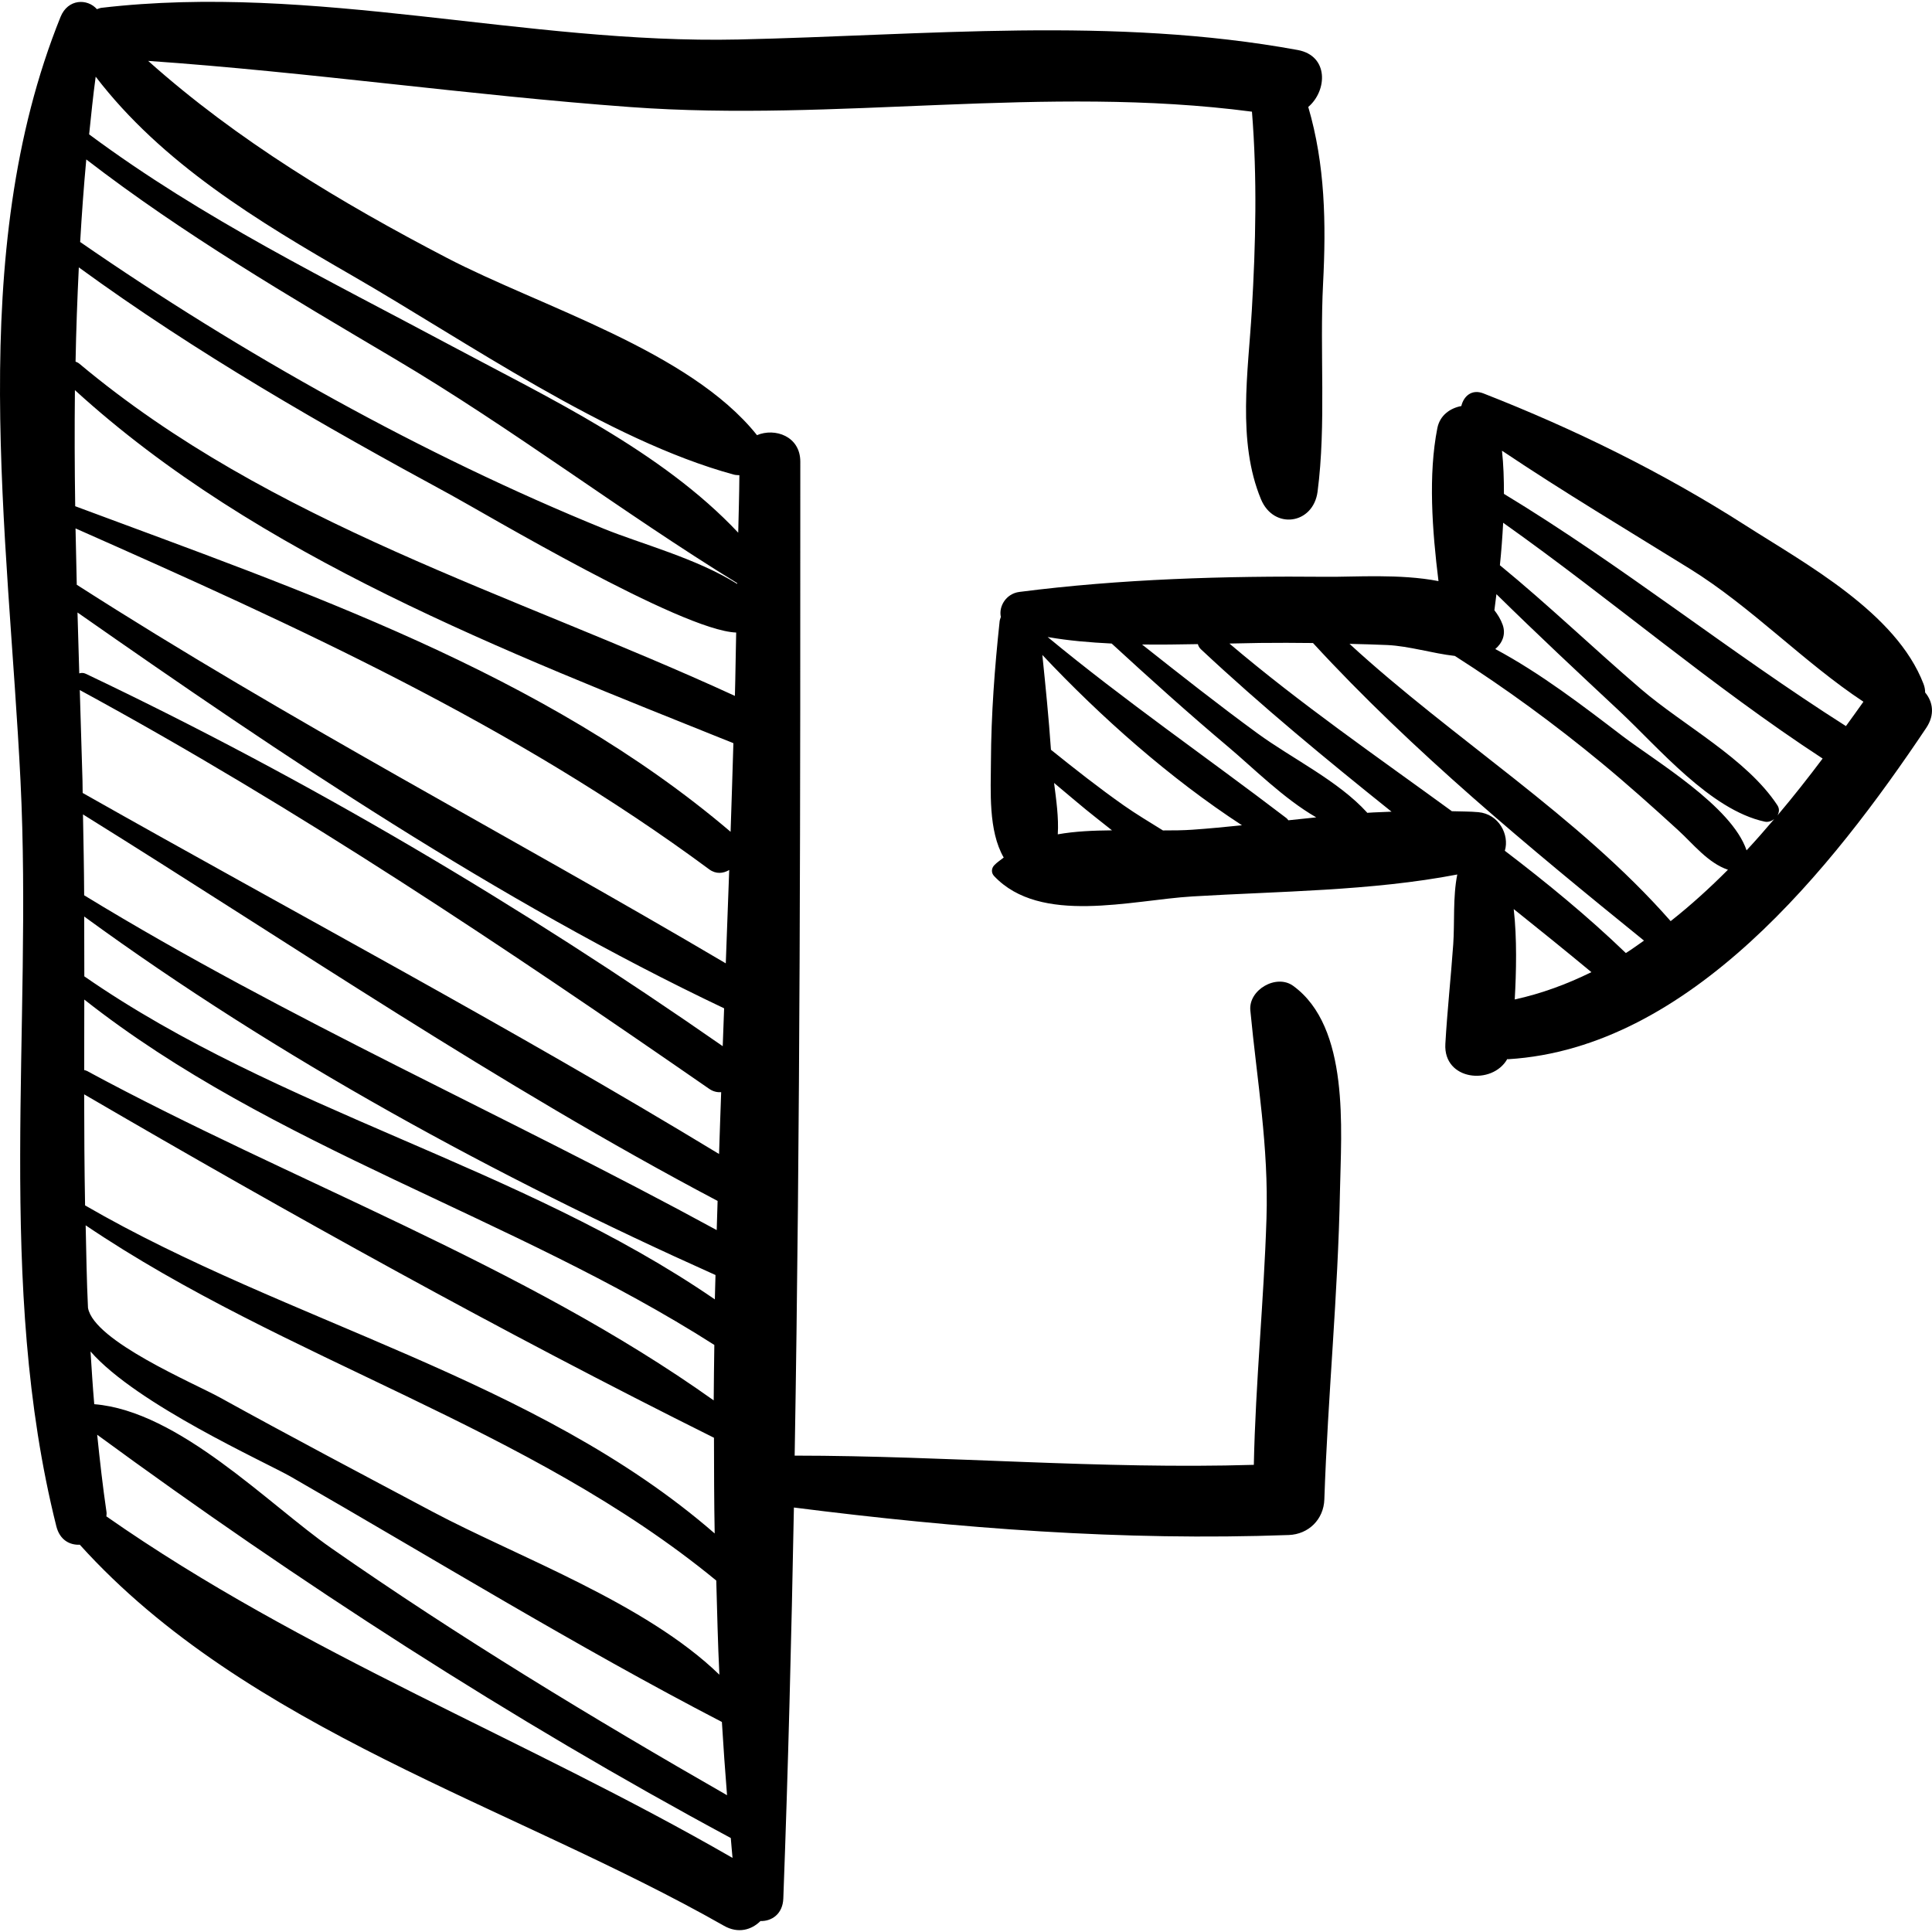
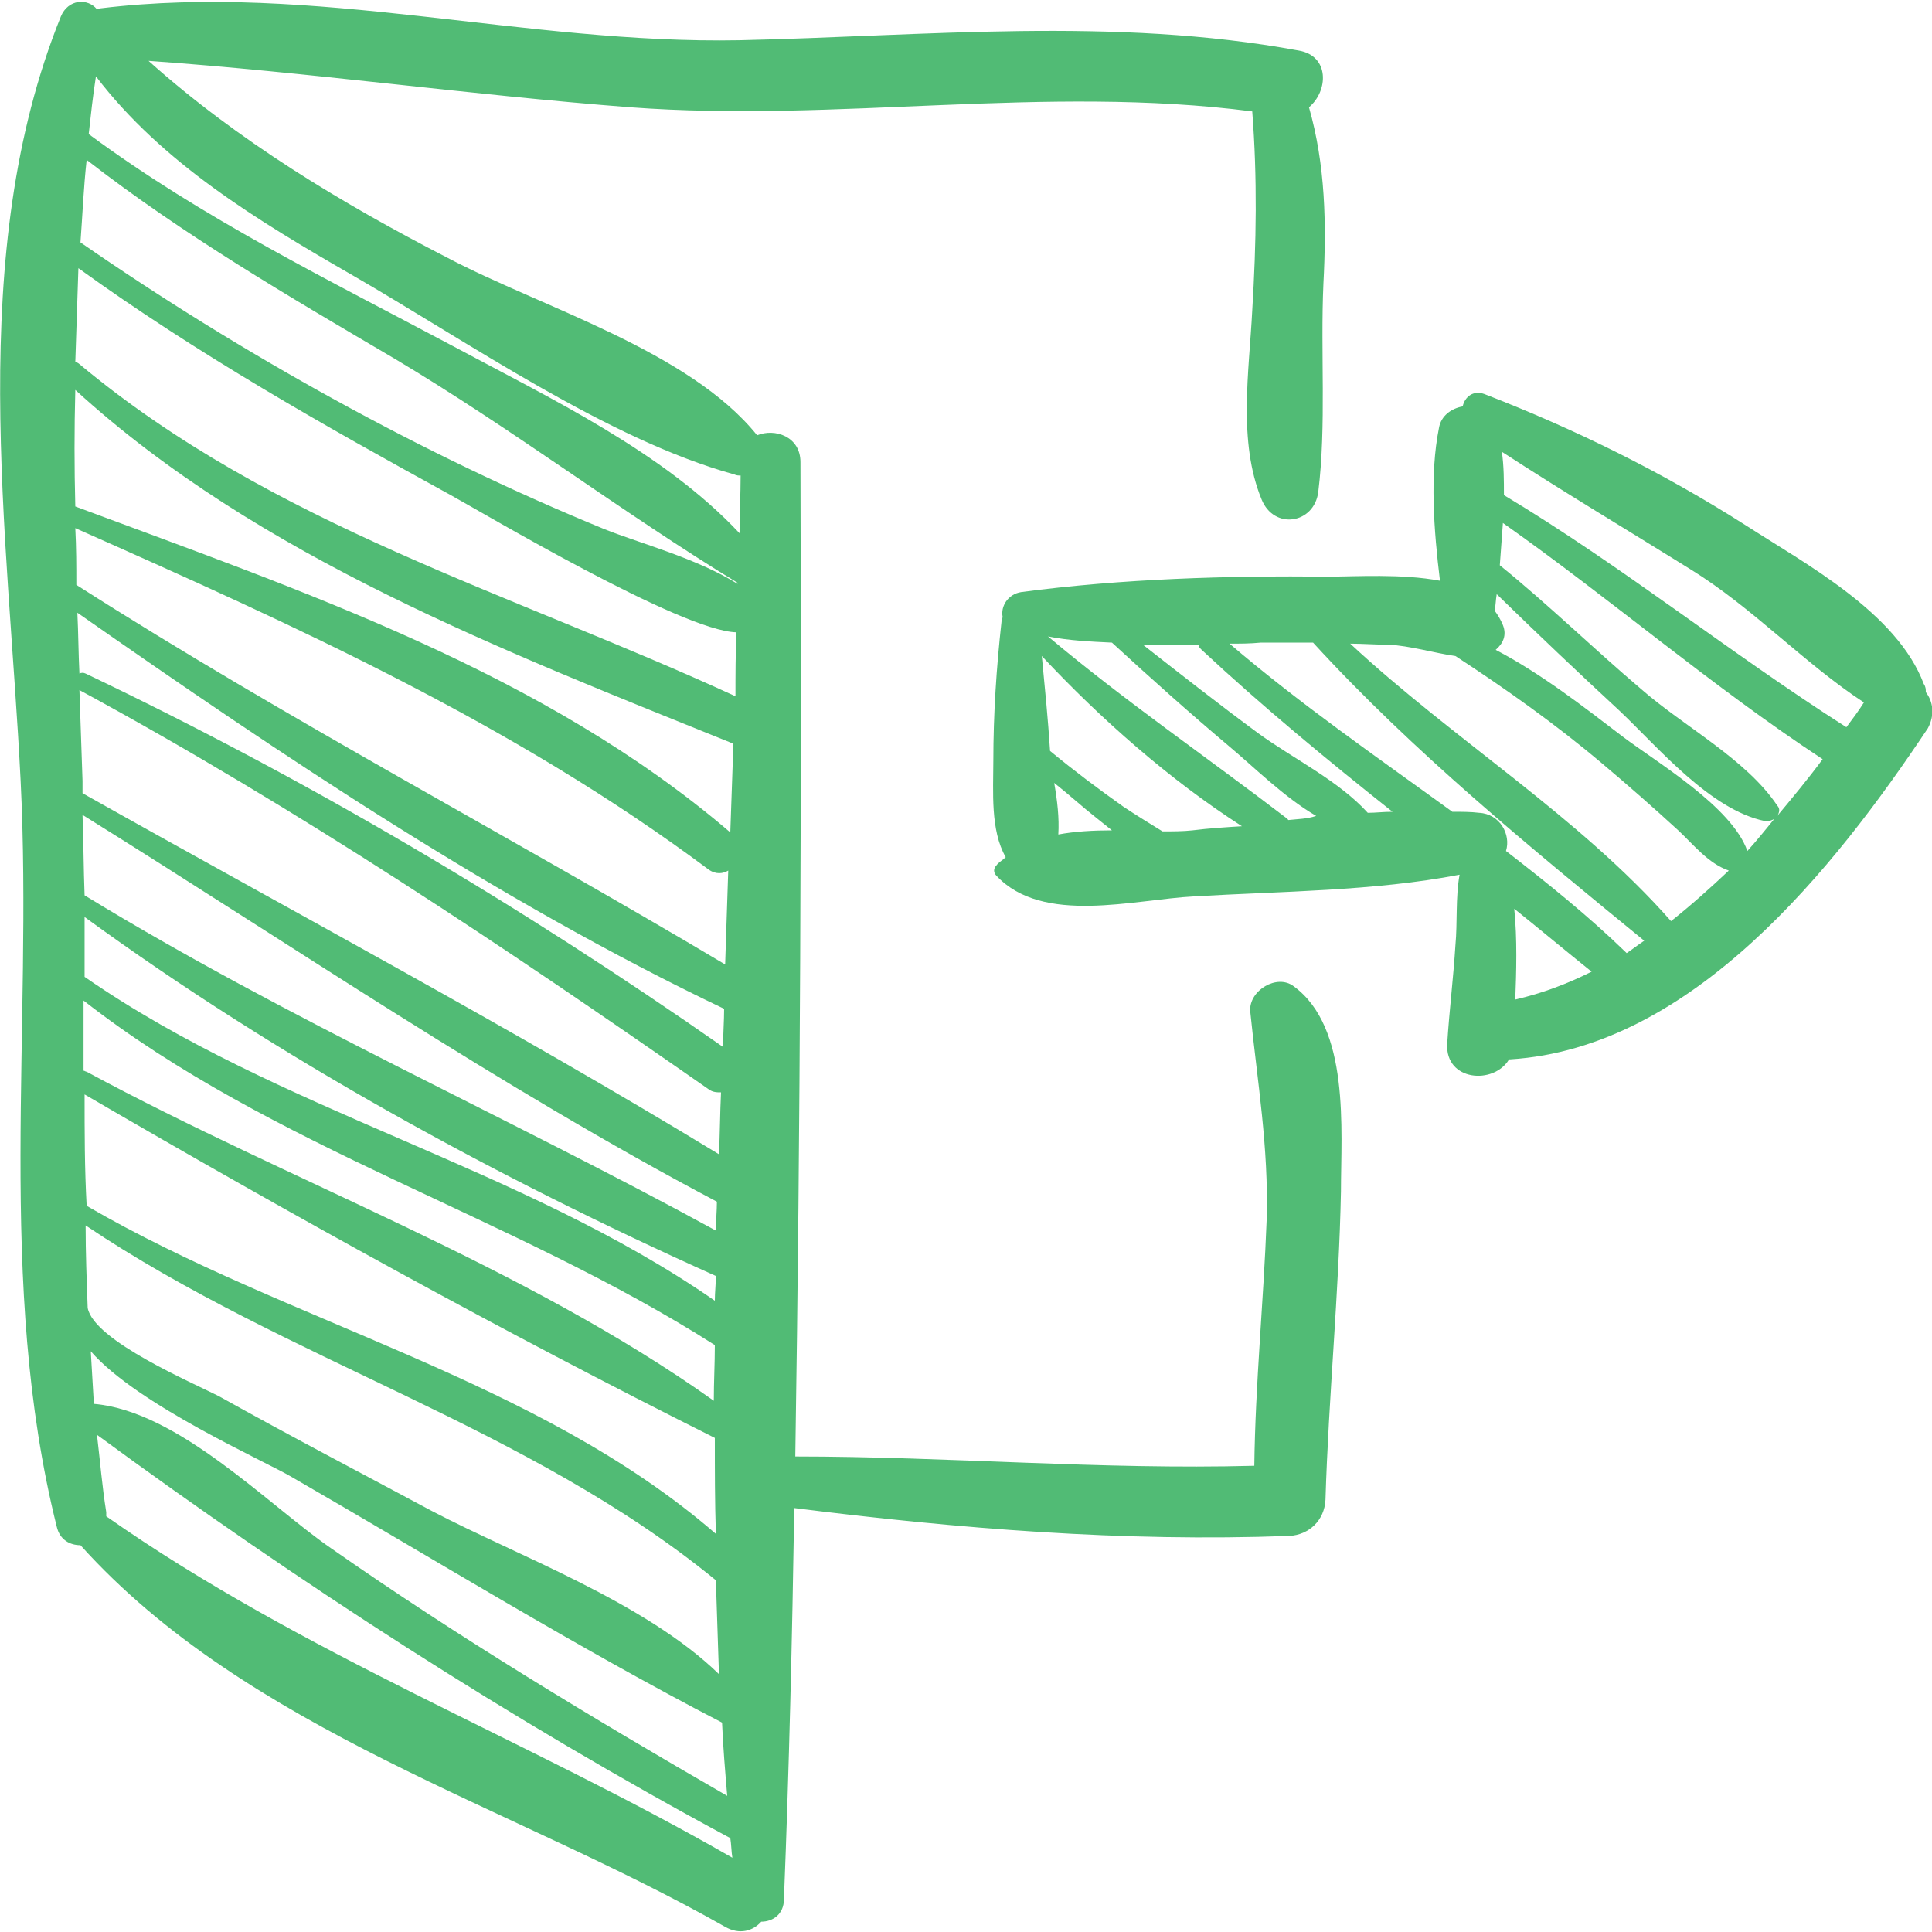
- <svg xmlns="http://www.w3.org/2000/svg" version="1.1" id="Capa_1" x="0px" y="0px" width="187.338px" height="187.338px" viewBox="0 0 187.338 187.338" style="enable-background:new 0 0 187.338 187.338;" xml:space="preserve">
+ <svg xmlns="http://www.w3.org/2000/svg" version="1.1" id="Capa_1" x="0px" y="0px" viewBox="0 0 187.3 187.3" style="enable-background:new 0 0 187.3 187.3;" xml:space="preserve">
+   <style type="text/css">
+ 	.st0{fill:#51BB75;}
+ </style>
  <g>
    <g>
-       <path d="M125.393,95.594c-1.629-1.183-4.344,0.387-4.153,2.383c0.652,6.86,1.787,13.168,1.565,20.185    c-0.251,7.964-1.063,15.911-1.226,23.877c-14.855,0.447-29.671-0.884-44.524-0.893c0.548-32.136,0.552-64.361,0.547-96.382    c0-2.468-2.462-3.305-4.204-2.567c-0.007-0.009-0.009-0.019-0.016-0.028c-6.534-8.158-20.93-12.415-30.032-17.155    C33.066,19.658,23.02,13.634,14.366,5.905c15.627,1.086,31.122,3.332,46.744,4.475c20.147,1.476,40.181-2.192,60.287,0.449    c0.518,6.438,0.365,12.828-0.014,19.278c-0.349,5.936-1.441,12.691,0.889,18.304c1.24,2.988,5.073,2.447,5.488-0.743    c0.849-6.529,0.191-13.542,0.533-20.172c0.301-5.837,0.205-11.53-1.437-17.124c1.855-1.582,2.002-4.969-1.022-5.523    c-17.917-3.283-36.129-1.422-54.217-1.02C50.938,4.288,30.471-1.66,9.832,0.759C9.667,0.778,9.545,0.849,9.398,0.89    C8.471-0.162,6.583-0.124,5.871,1.638c-9.284,23.017-5.076,49.963-3.882,74.09c1.189,24.004-2.432,48.698,3.473,72.267    c0.334,1.331,1.294,1.836,2.277,1.791c16.22,17.971,41.909,25.269,62.465,36.951c1.38,0.784,2.673,0.392,3.536-0.462    c1.089,0.029,2.159-0.679,2.215-2.184c0.469-12.607,0.787-25.254,1.027-37.913c15.939,2.026,31.894,3.255,47.981,2.666    c1.931-0.071,3.39-1.52,3.453-3.454c0.336-9.966,1.327-19.894,1.514-29.866C130.046,109.53,130.9,99.59,125.393,95.594z     M34.15,26.722c11.063,6.375,24.699,15.941,36.992,19.295c0.197,0.054,0.373,0.051,0.553,0.061    c-0.014,1.85-0.069,3.715-0.113,5.575c-7.436-7.919-18.397-13.08-27.733-18.077C31.759,27.104,19.698,21.24,8.643,13.029    c0.195-1.863,0.379-3.724,0.635-5.595C15.703,15.826,24.955,21.424,34.15,26.722z M7.324,51.238    c21.446,9.495,42.479,19.029,61.443,33.057c0.655,0.485,1.36,0.408,1.942,0.066c-0.11,3.016-0.222,6.032-0.333,9.051    C49.454,81.06,27.935,69.847,7.444,56.701C7.397,54.876,7.358,53.057,7.324,51.238z M7.514,59.39    c19.922,13.94,40.71,27.935,62.701,38.383c-0.044,1.224-0.091,2.446-0.135,3.671C50.492,87.807,29.879,75.583,8.315,65.333    c-0.225-0.107-0.439-0.098-0.629-0.038C7.626,63.321,7.569,61.354,7.514,59.39z M8,75.724c-0.082-2.952-0.173-5.887-0.264-8.812    c21.234,11.539,41.176,24.927,61.032,38.668c0.404,0.279,0.792,0.345,1.161,0.326c-0.067,1.998-0.145,3.994-0.205,5.992    C49.528,99.635,28.578,88.526,8.016,76.89C8.006,76.5,8.009,76.113,8,75.724z M8.046,78.971    c20.365,12.666,40.318,26.282,61.537,37.479c-0.025,0.942-0.065,1.885-0.087,2.827c-20.348-11.091-41.51-20.35-61.335-32.464    C8.147,84.203,8.096,81.586,8.046,78.971z M8.176,94.673c0.003-1.933-0.006-3.868-0.012-5.802    C27,102.615,48.156,114.129,69.379,123.634c-0.016,0.787-0.05,1.576-0.063,2.363C50.406,113.002,27.132,107.816,8.176,94.673z     M69.266,130.413c-0.02,1.792-0.055,3.586-0.061,5.377c-18.427-13.134-40.962-21.228-60.778-31.947    c-0.09-0.049-0.176-0.06-0.263-0.082c0.002-2.277,0.004-4.56,0.009-6.838C26.42,111.314,49.709,117.929,69.266,130.413z     M8.161,106.113c19.908,11.609,40.451,23.03,61.07,33.3c0.007,3.096,0.01,6.191,0.069,9.281    c-17.275-15.029-41.408-20.417-61.05-31.812C8.185,113.294,8.166,109.704,8.161,106.113z M8.532,126.822    c-0.129-2.669-0.165-5.338-0.226-8.008c19.454,13.142,42.913,19.459,61.147,34.445c0.088,3.045,0.151,6.094,0.303,9.13    c-7.177-6.963-19.645-11.459-27.82-15.807c-6.886-3.662-13.787-7.301-20.613-11.072c-2.491-1.377-12.221-5.467-12.788-8.685    C8.534,126.824,8.532,126.824,8.532,126.822z M8.778,131.046c4.503,5.154,16.964,10.73,19.459,12.164    c13.767,7.913,27.702,16.472,41.762,23.762c0.146,2.371,0.307,4.738,0.499,7.103c-13.046-7.478-26.073-15.375-38.38-23.961    c-6.087-4.246-14.773-13.3-22.979-13.956C8.99,134.452,8.888,132.749,8.778,131.046z M10.315,147.036    c-0.001-0.132,0.036-0.248,0.016-0.387c-0.368-2.51-0.649-5.021-0.908-7.529c19.462,14.265,40.189,27.678,61.438,39.104    c0.06,0.642,0.104,1.287,0.169,1.929C50.956,168.578,29.429,160.404,10.315,147.036z M70.843,80.656    C52.738,65.248,29.286,57.289,7.292,49.086c-0.057-3.758-0.066-7.508-0.028-11.257C24.981,54,49.067,63.198,71.114,72.063    C71.023,74.929,70.945,77.787,70.843,80.656z M71.26,67.478C49.593,57.517,26.313,50.845,7.708,35.277    c-0.122-0.102-0.251-0.166-0.381-0.211c0.055-3.044,0.169-6.091,0.316-9.14c11.434,8.338,23.643,15.322,36.084,22.069    c3.103,1.683,22.356,13.161,27.657,13.339C71.333,63.386,71.32,65.424,71.26,67.478z M58.576,51.28    C41.028,44.145,23.378,34.262,7.773,23.465c0.154-2.663,0.347-5.331,0.593-8.004c9.424,7.264,19.688,13.28,29.918,19.337    c11.443,6.774,21.946,14.825,33.198,21.744c-0.001,0.025-0.001,0.05-0.002,0.075C67.538,54.14,62.145,52.73,58.576,51.28z" />
-       <path d="M186.672,67.146c0.001-0.265-0.047-0.542-0.156-0.827c-2.648-6.908-11.393-11.621-17.345-15.427    c-7.979-5.102-16.516-9.296-25.331-12.745c-1.145-0.448-1.922,0.29-2.141,1.224c-1.102,0.211-2.082,0.907-2.326,2.146    c-0.893,4.533-0.5,9.896,0.111,14.831c-3.729-0.728-8.163-0.393-10.825-0.419c-9.845-0.096-20.042,0.211-29.815,1.468    c-1.29,0.166-2.022,1.404-1.794,2.425c-0.041,0.14-0.103,0.261-0.12,0.422c-0.484,4.515-0.821,9.043-0.843,13.586    c-0.013,2.87-0.267,6.711,1.239,9.323c-0.312,0.253-0.656,0.461-0.933,0.764c-0.272,0.3-0.281,0.731,0,1.029    c4.491,4.77,13.291,2.335,19.231,1.977c8.359-0.505,17.362-0.525,25.682-2.127c-0.439,2.177-0.244,4.681-0.393,6.783    c-0.227,3.216-0.579,6.422-0.763,9.644c-0.204,3.562,4.549,4.038,6.004,1.469c0.036-0.001,0.062,0.017,0.098,0.015    c17.658-1.079,31.463-18.599,40.526-32.122C187.646,69.289,187.419,68.036,186.672,67.146z M163.861,55.155    c5.979,3.706,11.047,9.07,16.828,12.889c-0.536,0.775-1.136,1.575-1.696,2.362c-11.289-7.171-21.724-15.591-33.163-22.517    c0.002-1.423-0.04-2.831-0.189-4.186C151.597,47.699,157.767,51.378,163.861,55.155z M102.568,80.902    c0.103-1.621-0.149-3.333-0.358-4.983c1.374,1.139,2.717,2.315,4.123,3.414c0.486,0.38,0.991,0.783,1.492,1.181    C106.036,80.532,104.244,80.601,102.568,80.902z M115.625,80.454c-0.892,0.062-1.86,0.072-2.859,0.07    c-1.279-0.798-2.581-1.571-3.791-2.421c-2.426-1.706-4.756-3.543-7.068-5.401c-0.212-3.068-0.521-6.133-0.835-9.195    c5.711,6.068,12.39,11.976,19.356,16.516C118.814,80.188,117.208,80.344,115.625,80.454z M124.926,79.54    c-0.066-0.074-0.113-0.156-0.2-0.221c-7.742-5.911-15.636-11.344-23.14-17.55c2.024,0.357,4.109,0.528,6.209,0.633    c3.713,3.412,7.458,6.784,11.317,10.032c2.376,2,5.375,5.018,8.517,6.822C126.728,79.351,125.825,79.441,124.926,79.54z     M132.57,78.816c-0.01-0.012-0.006-0.024-0.017-0.035c-2.799-3.077-7.259-5.215-10.62-7.671c-3.801-2.777-7.5-5.695-11.193-8.616    c1.811,0.024,3.621-0.002,5.412-0.036c0.047,0.172,0.129,0.342,0.297,0.499c5.914,5.538,12.161,10.686,18.482,15.748    C134.145,78.747,133.361,78.757,132.57,78.816z M146.878,96.914c0.149-2.632,0.227-5.931-0.099-8.766    c2.528,2.018,5.042,4.055,7.533,6.117C151.943,95.431,149.471,96.346,146.878,96.914z M157.651,92.413    c-3.705-3.569-7.665-6.812-11.733-9.917c0.469-1.554-0.58-3.564-2.569-3.744c-0.846-0.077-1.712-0.06-2.566-0.091    c-7.275-5.302-14.697-10.42-21.571-16.259c0.988-0.021,1.993-0.046,2.956-0.058c1.717-0.022,3.433-0.012,5.148,0.007    c9.618,10.466,21.054,19.909,32.095,28.856C158.825,91.611,158.253,92.041,157.651,92.413z M161.996,89.319    c-8.965-10.214-21.072-17.636-31.14-26.888c1.225,0.035,2.449,0.057,3.676,0.116c2.118,0.101,4.368,0.81,6.542,1.057    c4.943,3.155,9.655,6.604,14.208,10.363c2.534,2.093,4.987,4.29,7.414,6.507c1.485,1.357,2.919,3.208,4.856,3.861    C165.782,86.111,163.934,87.792,161.996,89.319z M169.357,82.453c-1.457-4.3-8.836-8.642-12.058-11.102    c-3.845-2.936-7.915-6.063-12.307-8.417c0.669-0.567,1.057-1.41,0.708-2.371c-0.191-0.526-0.475-0.976-0.795-1.391    c0.069-0.505,0.13-1.041,0.197-1.558c3.904,3.839,7.914,7.588,11.91,11.32c3.805,3.553,8.819,9.593,14.105,10.738    c0.338,0.073,0.657-0.054,0.919-0.248C171.164,80.448,170.278,81.466,169.357,82.453z M172.344,78.08    c-2.979-4.526-9.089-7.718-13.218-11.257c-4.603-3.944-8.995-8.174-13.688-12.014c0.143-1.361,0.244-2.741,0.317-4.119    c10.475,7.418,20.229,15.841,30.978,22.863c-1.391,1.852-2.85,3.705-4.38,5.515C172.516,78.775,172.573,78.428,172.344,78.08z" />
+       <path class="st0" d="M125.4,95.6c-1.6-1.2-4.3,0.4-4.2,2.4c0.7,6.9,1.8,13.2,1.6,20.2c-0.3,8-1.1,15.9-1.2,23.9    c-14.9,0.4-29.7-0.9-44.5-0.9c0.5-32.1,0.6-64.4,0.5-96.4c0-2.5-2.5-3.3-4.2-2.6c0,0,0,0,0,0C66.8,34,52.5,29.8,43.4,25    C33.1,19.7,23,13.6,14.4,5.9C30,7,45.5,9.2,61.1,10.4c20.1,1.5,40.2-2.2,60.3,0.4c0.5,6.4,0.4,12.8,0,19.3    c-0.3,5.9-1.4,12.7,0.9,18.3c1.2,3,5.1,2.4,5.5-0.7c0.8-6.5,0.2-13.5,0.5-20.2c0.3-5.8,0.2-11.5-1.4-17.1c1.9-1.6,2-5-1-5.5    c-17.9-3.3-36.1-1.4-54.2-1C50.9,4.3,30.5-1.7,9.8,0.8c-0.2,0-0.3,0.1-0.4,0.1c-0.9-1.1-2.8-1-3.5,0.7c-9.3,23-5.1,50-3.9,74.1    c1.2,24-2.4,48.7,3.5,72.3c0.3,1.3,1.3,1.8,2.3,1.8c16.2,18,41.9,25.3,62.5,37c1.4,0.8,2.7,0.4,3.5-0.5c1.1,0,2.2-0.7,2.2-2.2    c0.5-12.6,0.8-25.3,1-37.9c15.9,2,31.9,3.3,48,2.7c1.9-0.1,3.4-1.5,3.5-3.5c0.3-10,1.3-19.9,1.5-29.9    C130,109.5,130.9,99.6,125.4,95.6z M34.2,26.7c11.1,6.4,24.7,15.9,37,19.3c0.2,0.1,0.4,0.1,0.6,0.1c0,1.8-0.1,3.7-0.1,5.6    c-7.4-7.9-18.4-13.1-27.7-18.1C31.8,27.1,19.7,21.2,8.6,13C8.8,11.2,9,9.3,9.3,7.4C15.7,15.8,25,21.4,34.2,26.7z M7.3,51.2    c21.4,9.5,42.5,19,61.4,33.1c0.7,0.5,1.4,0.4,1.9,0.1c-0.1,3-0.2,6-0.3,9.1C49.5,81.1,27.9,69.8,7.4,56.7    C7.4,54.9,7.4,53.1,7.3,51.2z M7.5,59.4c19.9,13.9,40.7,27.9,62.7,38.4c0,1.2-0.1,2.4-0.1,3.7C50.5,87.8,29.9,75.6,8.3,65.3    c-0.2-0.1-0.4-0.1-0.6,0C7.6,63.3,7.6,61.4,7.5,59.4z M8,75.7c-0.1-3-0.2-5.9-0.3-8.8c21.2,11.5,41.2,24.9,61,38.7    c0.4,0.3,0.8,0.3,1.2,0.3c-0.1,2-0.1,4-0.2,6C49.5,99.6,28.6,88.5,8,76.9C8,76.5,8,76.1,8,75.7z M8,79    c20.4,12.7,40.3,26.3,61.5,37.5c0,0.9-0.1,1.9-0.1,2.8C49.1,108.2,28,98.9,8.2,86.8C8.1,84.2,8.1,81.6,8,79z M8.2,94.7    c0-1.9,0-3.9,0-5.8c18.8,13.7,40,25.3,61.2,34.8c0,0.8-0.1,1.6-0.1,2.4C50.4,113,27.1,107.8,8.2,94.7z M69.3,130.4    c0,1.8-0.1,3.6-0.1,5.4c-18.4-13.1-41-21.2-60.8-31.9c-0.1,0-0.2-0.1-0.3-0.1c0-2.3,0-4.6,0-6.8C26.4,111.3,49.7,117.9,69.3,130.4    z M8.2,106.1c19.9,11.6,40.5,23,61.1,33.3c0,3.1,0,6.2,0.1,9.3c-17.3-15-41.4-20.4-61-31.8C8.2,113.3,8.2,109.7,8.2,106.1z     M8.5,126.8c-0.1-2.7-0.2-5.3-0.2-8c19.5,13.1,42.9,19.5,61.1,34.4c0.1,3,0.2,6.1,0.3,9.1c-7.2-7-19.6-11.5-27.8-15.8    c-6.9-3.7-13.8-7.3-20.6-11.1C18.8,134.1,9.1,130,8.5,126.8C8.5,126.8,8.5,126.8,8.5,126.8z M8.8,131c4.5,5.2,17,10.7,19.5,12.2    C42,151.1,55.9,159.7,70,167c0.1,2.4,0.3,4.7,0.5,7.1c-13-7.5-26.1-15.4-38.4-24c-6.1-4.2-14.8-13.3-23-14    C9,134.5,8.9,132.7,8.8,131z M10.3,147c0-0.1,0-0.2,0-0.4c-0.4-2.5-0.6-5-0.9-7.5c19.5,14.3,40.2,27.7,61.4,39.1    c0.1,0.6,0.1,1.3,0.2,1.9C51,168.6,29.4,160.4,10.3,147z M70.8,80.7C52.7,65.2,29.3,57.3,7.3,49.1c-0.1-3.8-0.1-7.5,0-11.3    C25,54,49.1,63.2,71.1,72.1C71,74.9,70.9,77.8,70.8,80.7z M71.3,67.5c-21.7-10-44.9-16.6-63.6-32.2c-0.1-0.1-0.3-0.2-0.4-0.2    c0.1-3,0.2-6.1,0.3-9.1C19.1,34.3,31.3,41.2,43.7,48c3.1,1.7,22.4,13.2,27.7,13.3C71.3,63.4,71.3,65.4,71.3,67.5z M58.6,51.3    C41,44.1,23.4,34.3,7.8,23.5c0.2-2.7,0.3-5.3,0.6-8c9.4,7.3,19.7,13.3,29.9,19.3c11.4,6.8,21.9,14.8,33.2,21.7c0,0,0,0,0,0.1    C67.5,54.1,62.1,52.7,58.6,51.3z" />
+       <path class="st0" d="M186.7,67.1c0-0.3,0-0.5-0.2-0.8c-2.6-6.9-11.4-11.6-17.3-15.4c-8-5.1-16.5-9.3-25.3-12.7    c-1.1-0.4-1.9,0.3-2.1,1.2c-1.1,0.2-2.1,0.9-2.3,2.1c-0.9,4.5-0.5,9.9,0.1,14.8c-3.7-0.7-8.2-0.4-10.8-0.4    c-9.8-0.1-20,0.2-29.8,1.5c-1.3,0.2-2,1.4-1.8,2.4c0,0.1-0.1,0.3-0.1,0.4c-0.5,4.5-0.8,9-0.8,13.6c0,2.9-0.3,6.7,1.2,9.3    c-0.3,0.3-0.7,0.5-0.9,0.8c-0.3,0.3-0.3,0.7,0,1c4.5,4.8,13.3,2.3,19.2,2c8.4-0.5,17.4-0.5,25.7-2.1c-0.4,2.2-0.2,4.7-0.4,6.8    c-0.2,3.2-0.6,6.4-0.8,9.6c-0.2,3.6,4.5,4,6,1.5c0,0,0.1,0,0.1,0c17.7-1.1,31.5-18.6,40.5-32.1C187.6,69.3,187.4,68,186.7,67.1z     M163.9,55.2c6,3.7,11,9.1,16.8,12.9c-0.5,0.8-1.1,1.6-1.7,2.4c-11.3-7.2-21.7-15.6-33.2-22.5c0-1.4,0-2.8-0.2-4.2    C151.6,47.7,157.8,51.4,163.9,55.2z M102.6,80.9c0.1-1.6-0.1-3.3-0.4-5c1.4,1.1,2.7,2.3,4.1,3.4c0.5,0.4,1,0.8,1.5,1.2    C106,80.5,104.2,80.6,102.6,80.9z M115.6,80.5c-0.9,0.1-1.9,0.1-2.9,0.1c-1.3-0.8-2.6-1.6-3.8-2.4c-2.4-1.7-4.8-3.5-7.1-5.4    c-0.2-3.1-0.5-6.1-0.8-9.2c5.7,6.1,12.4,12,19.4,16.5C118.8,80.2,117.2,80.3,115.6,80.5z M124.9,79.5c-0.1-0.1-0.1-0.2-0.2-0.2    c-7.7-5.9-15.6-11.3-23.1-17.6c2,0.4,4.1,0.5,6.2,0.6c3.7,3.4,7.5,6.8,11.3,10c2.4,2,5.4,5,8.5,6.8    C126.7,79.4,125.8,79.4,124.9,79.5z M132.6,78.8C132.6,78.8,132.6,78.8,132.6,78.8c-2.8-3.1-7.3-5.3-10.6-7.7    c-3.8-2.8-7.5-5.7-11.2-8.6c1.8,0,3.6,0,5.4,0c0,0.2,0.1,0.3,0.3,0.5c5.9,5.5,12.2,10.7,18.5,15.7    C134.1,78.7,133.4,78.8,132.6,78.8z M146.9,96.9c0.1-2.6,0.2-5.9-0.1-8.8c2.5,2,5,4.1,7.5,6.1C151.9,95.4,149.5,96.3,146.9,96.9z     M157.7,92.4c-3.7-3.6-7.7-6.8-11.7-9.9c0.5-1.6-0.6-3.6-2.6-3.7c-0.8-0.1-1.7-0.1-2.6-0.1c-7.3-5.3-14.7-10.4-21.6-16.3    c1,0,2,0,3-0.1c1.7,0,3.4,0,5.1,0c9.6,10.5,21.1,19.9,32.1,28.9C158.8,91.6,158.3,92,157.7,92.4z M162,89.3    c-9-10.2-21.1-17.6-31.1-26.9c1.2,0,2.4,0.1,3.7,0.1c2.1,0.1,4.4,0.8,6.5,1.1c4.9,3.2,9.7,6.6,14.2,10.4c2.5,2.1,5,4.3,7.4,6.5    c1.5,1.4,2.9,3.2,4.9,3.9C165.8,86.1,163.9,87.8,162,89.3z M169.4,82.5c-1.5-4.3-8.8-8.6-12.1-11.1c-3.8-2.9-7.9-6.1-12.3-8.4    c0.7-0.6,1.1-1.4,0.7-2.4c-0.2-0.5-0.5-1-0.8-1.4c0.1-0.5,0.1-1,0.2-1.6c3.9,3.8,7.9,7.6,11.9,11.3c3.8,3.6,8.8,9.6,14.1,10.7    c0.3,0.1,0.7-0.1,0.9-0.2C171.2,80.4,170.3,81.5,169.4,82.5z M172.3,78.1c-3-4.5-9.1-7.7-13.2-11.3c-4.6-3.9-9-8.2-13.7-12    c0.1-1.4,0.2-2.7,0.3-4.1c10.5,7.4,20.2,15.8,31,22.9c-1.4,1.9-2.9,3.7-4.4,5.5C172.5,78.8,172.6,78.4,172.3,78.1z" />
    </g>
  </g>
-   <g>
- </g>
-   <g>
- </g>
-   <g>
- </g>
-   <g>
- </g>
-   <g>
- </g>
-   <g>
- </g>
-   <g>
- </g>
-   <g>
- </g>
-   <g>
- </g>
-   <g>
- </g>
-   <g>
- </g>
-   <g>
- </g>
-   <g>
- </g>
-   <g>
- </g>
-   <g>
- </g>
</svg>
